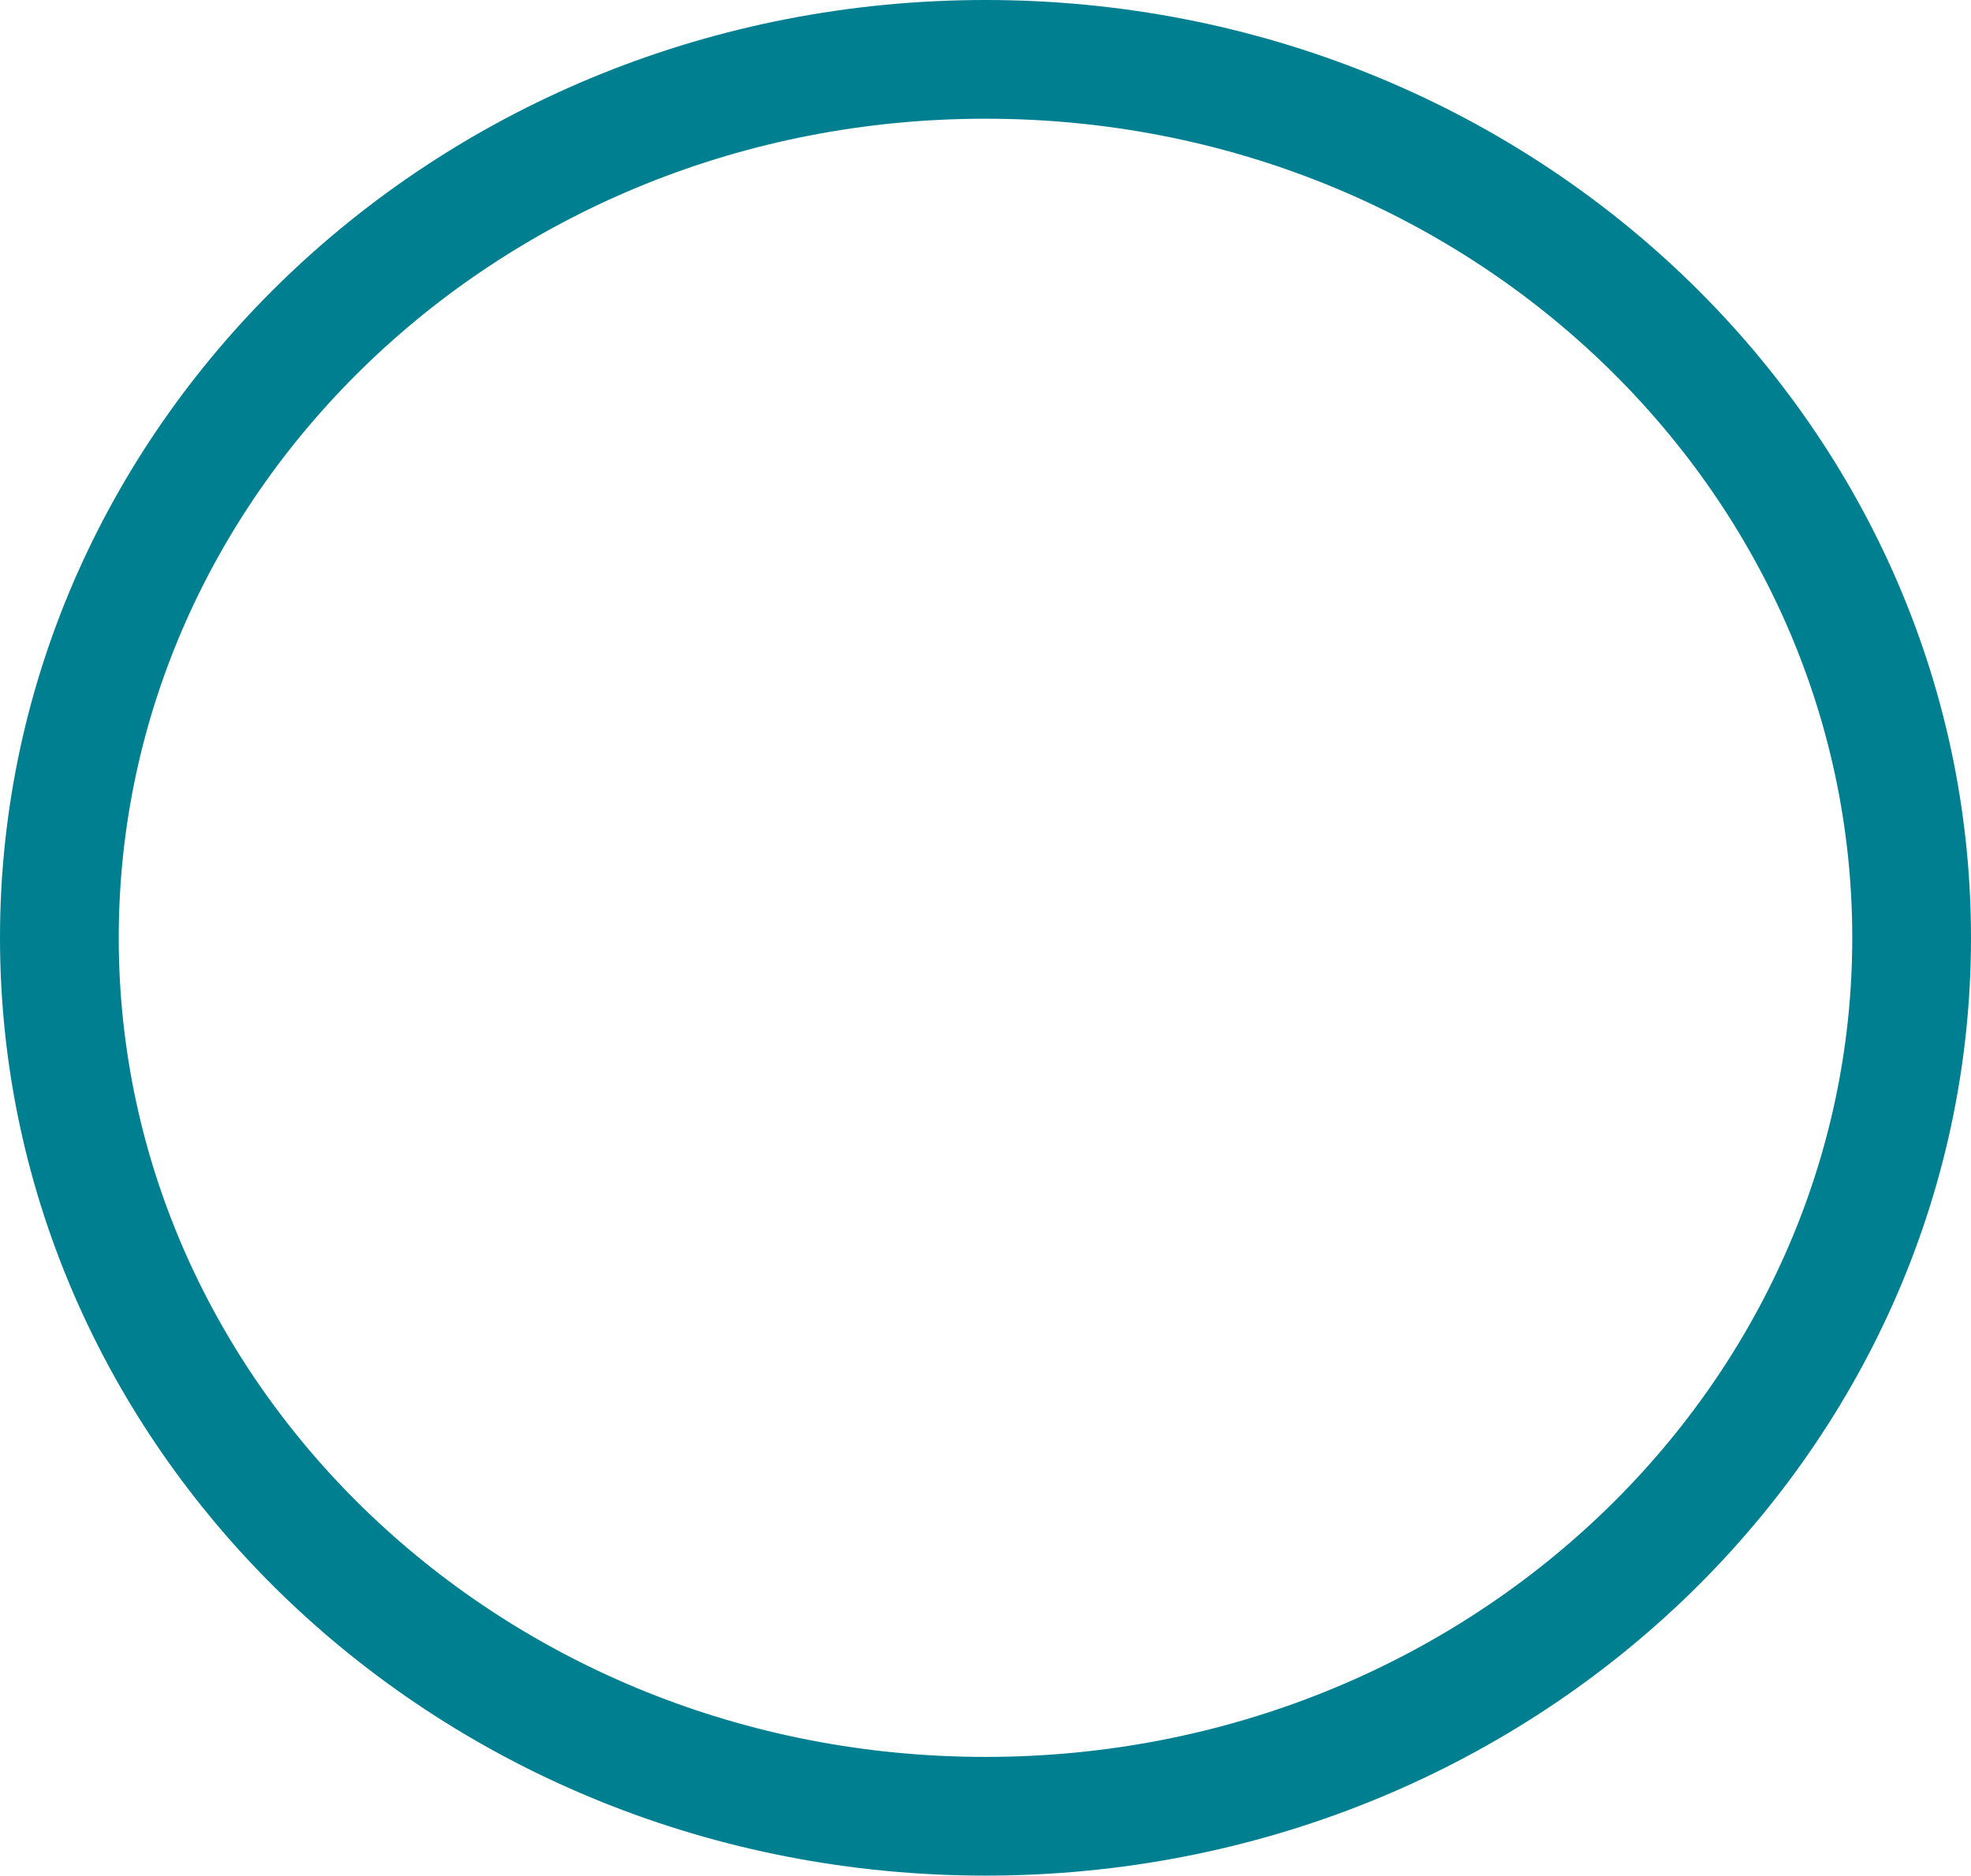
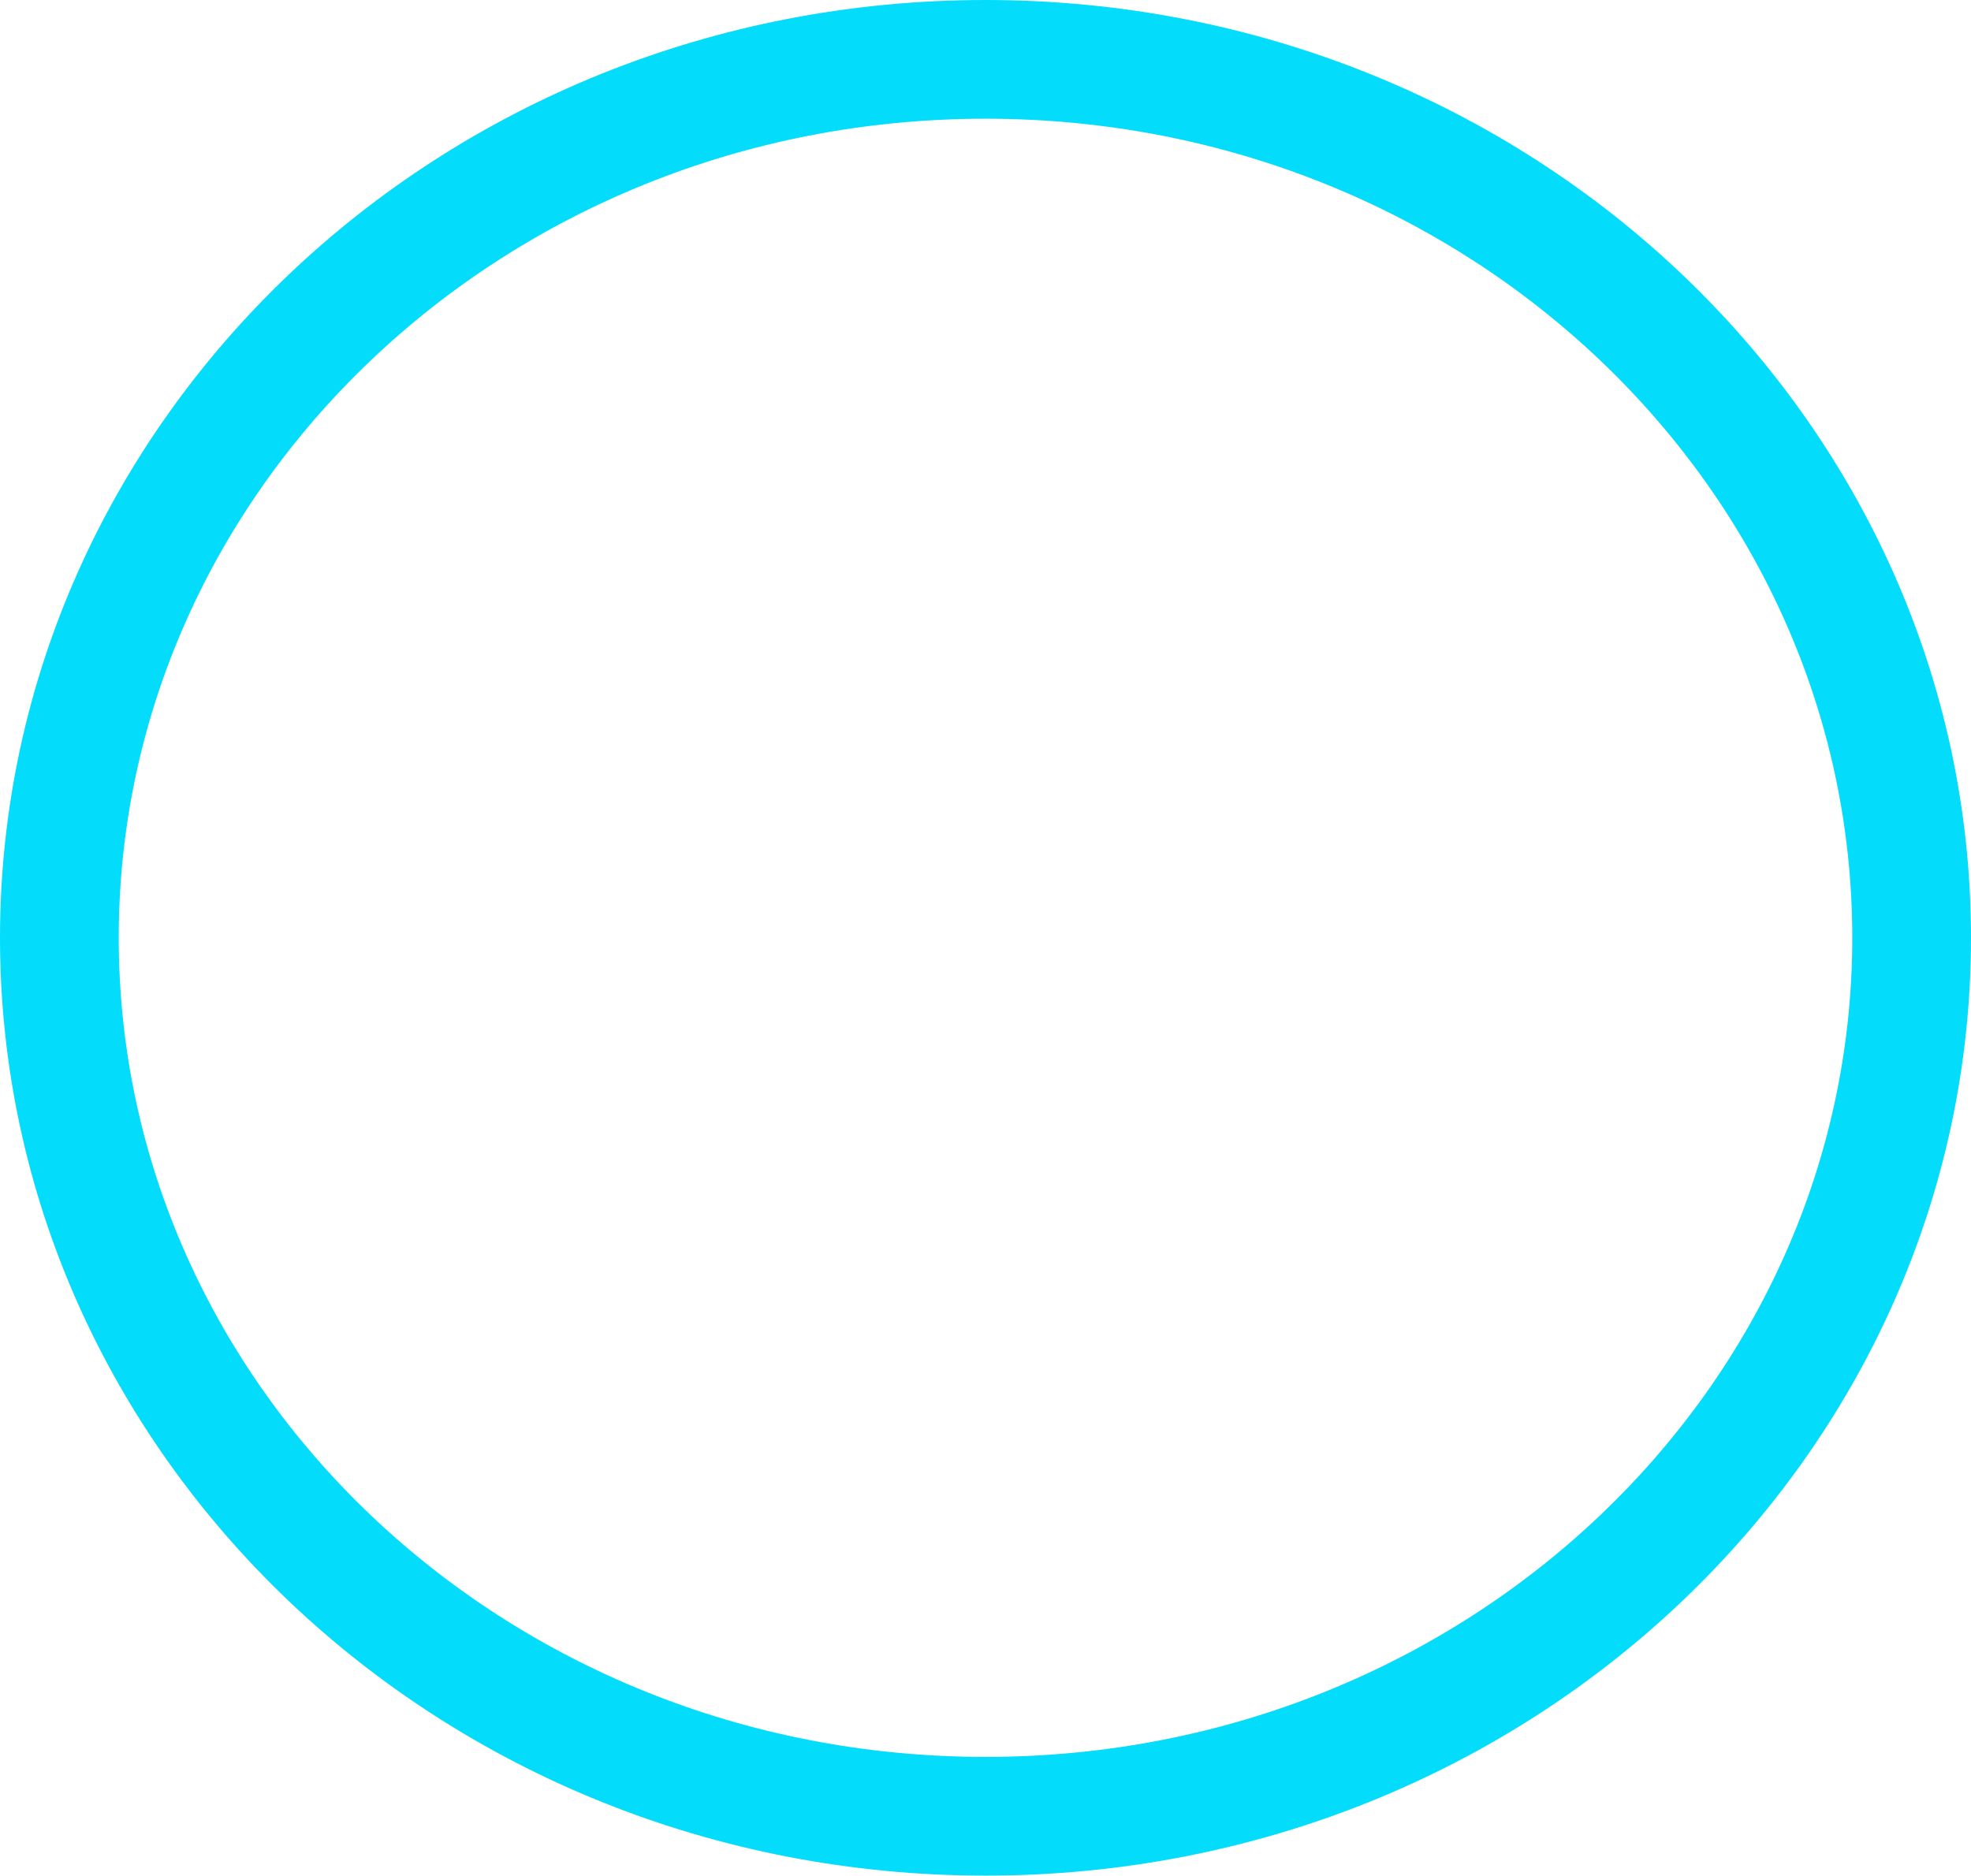
<svg xmlns="http://www.w3.org/2000/svg" width="166" height="158" viewBox="0 0 166 158" fill="none">
-   <path d="M161 79C161 119.639 126.314 153 83 153C39.686 153 5 119.639 5 79C5 38.361 39.686 5 83 5C126.314 5 161 38.361 161 79Z" stroke="#007F90" stroke-width="10" />
+   <path d="M161 79C161 119.639 126.314 153 83 153C39.686 153 5 119.639 5 79C5 38.361 39.686 5 83 5C126.314 5 161 38.361 161 79Z" stroke="#04dcfc" stroke-width="10" />
</svg>
